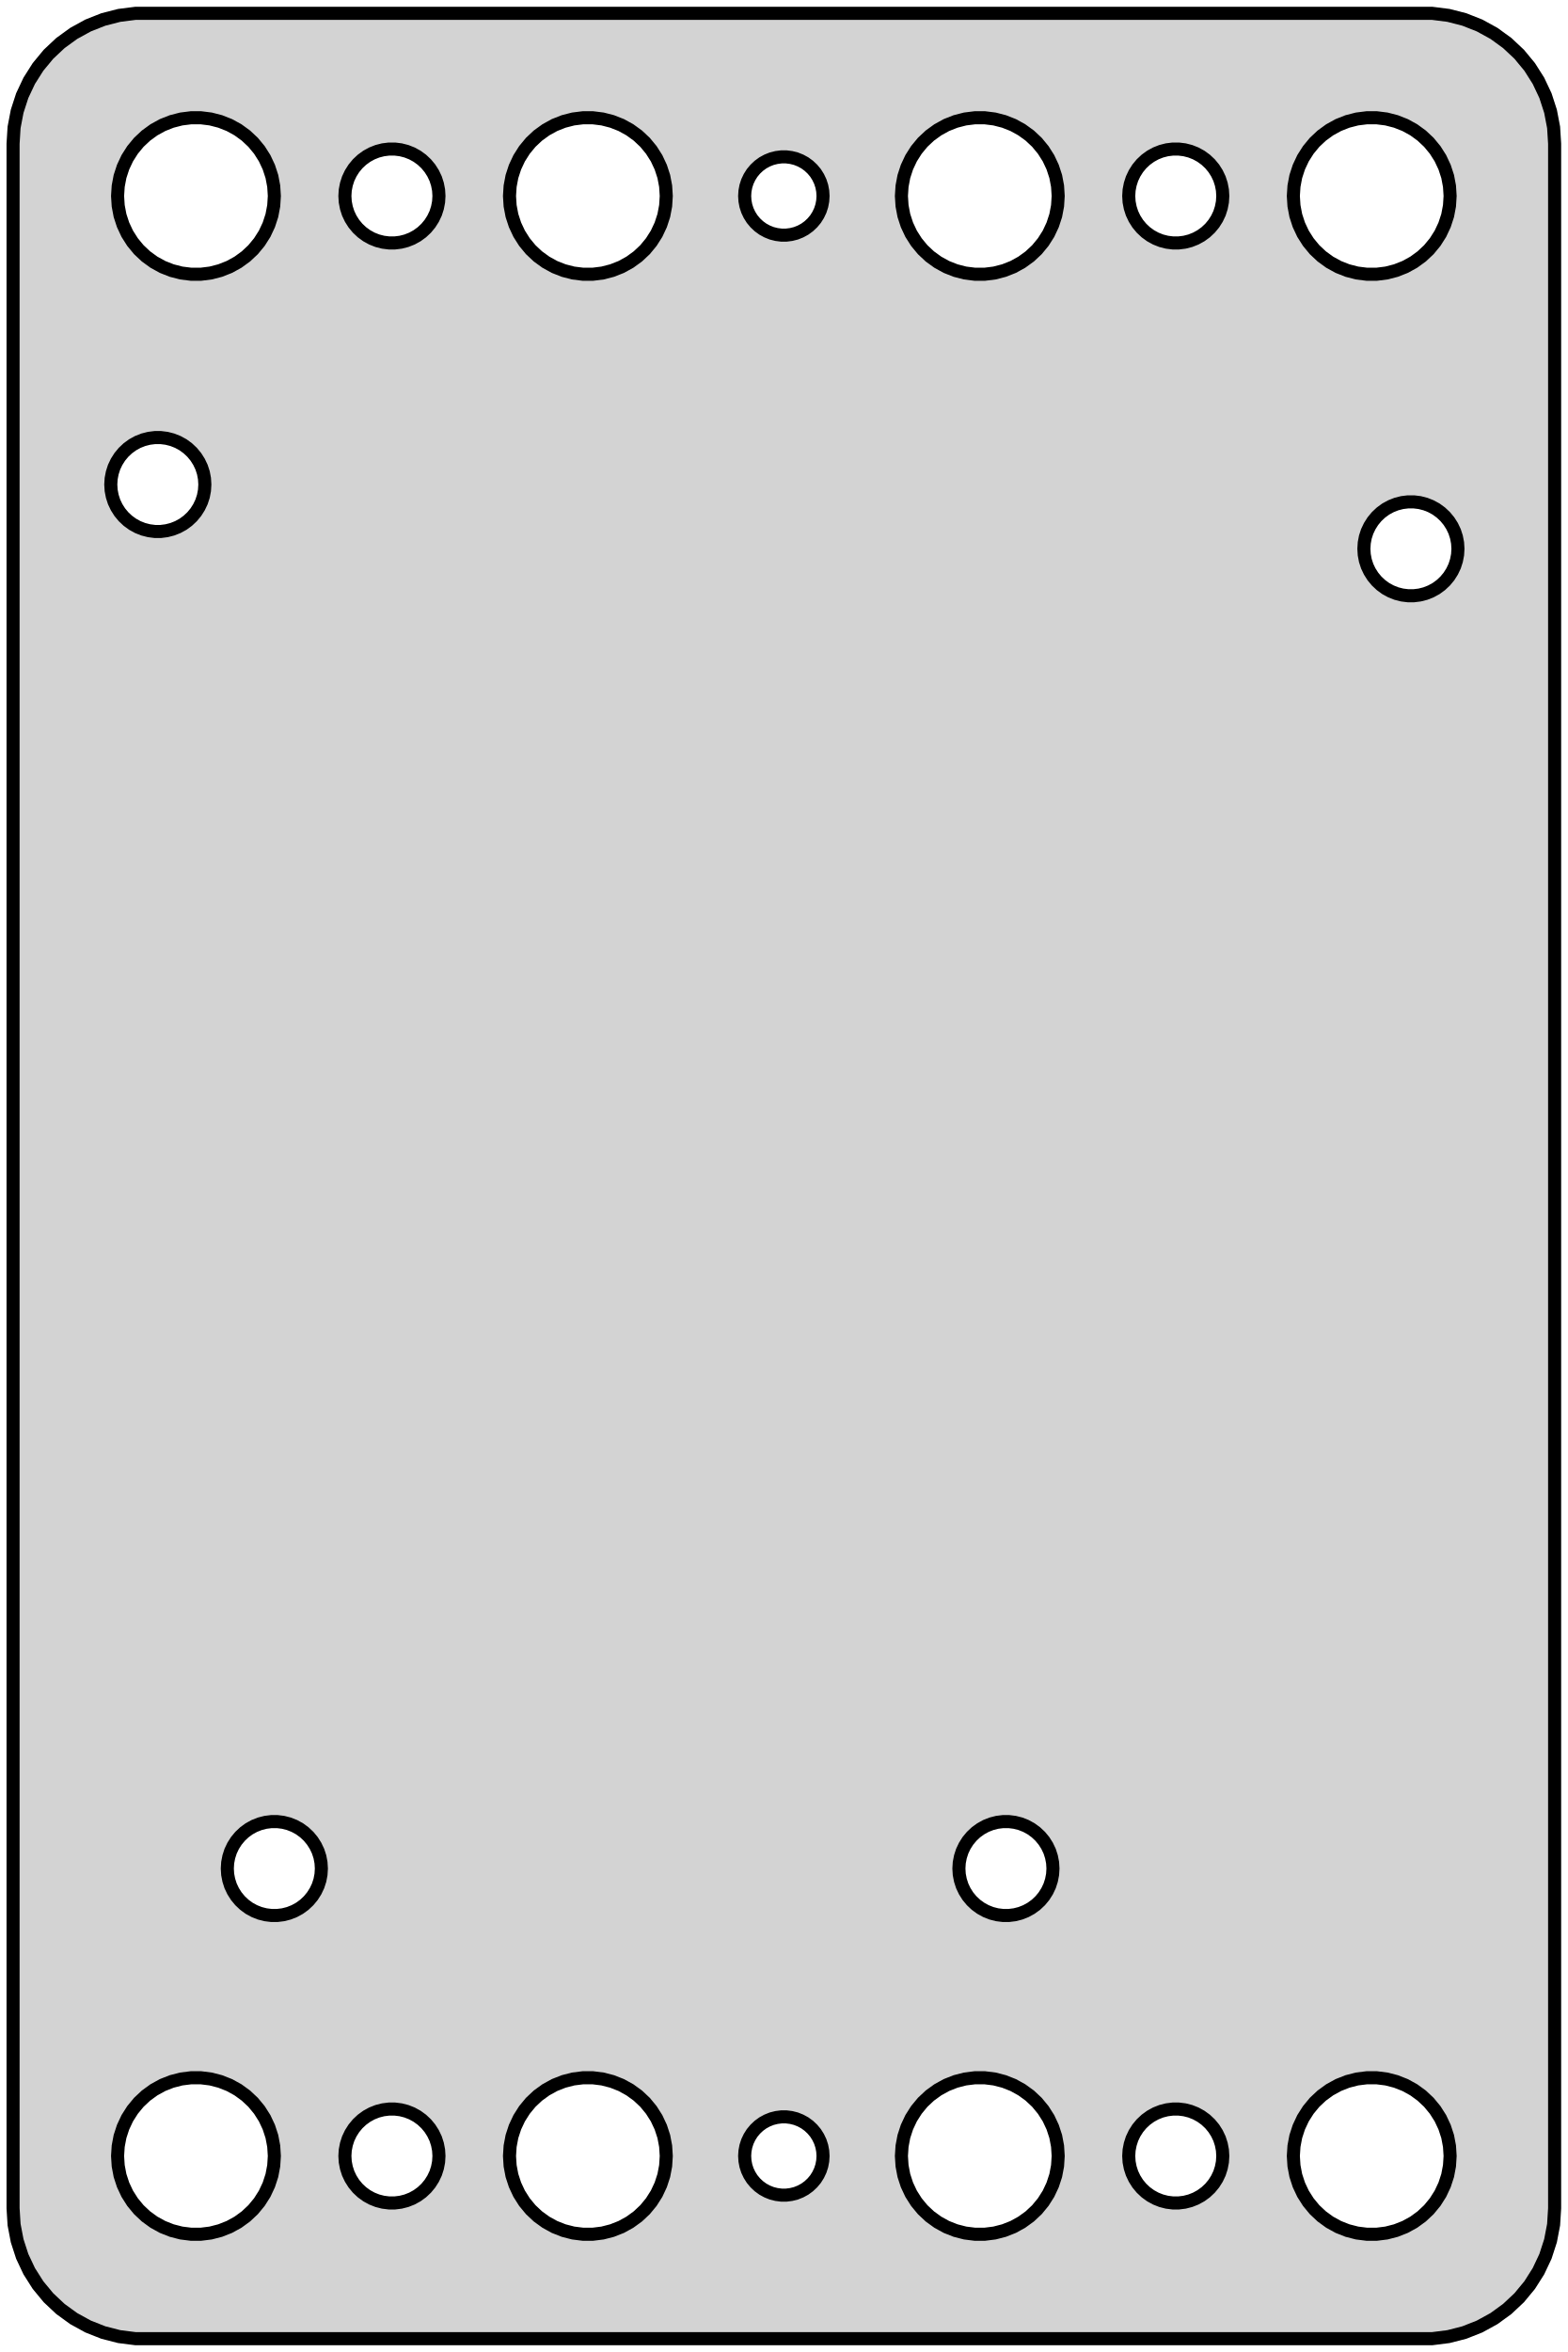
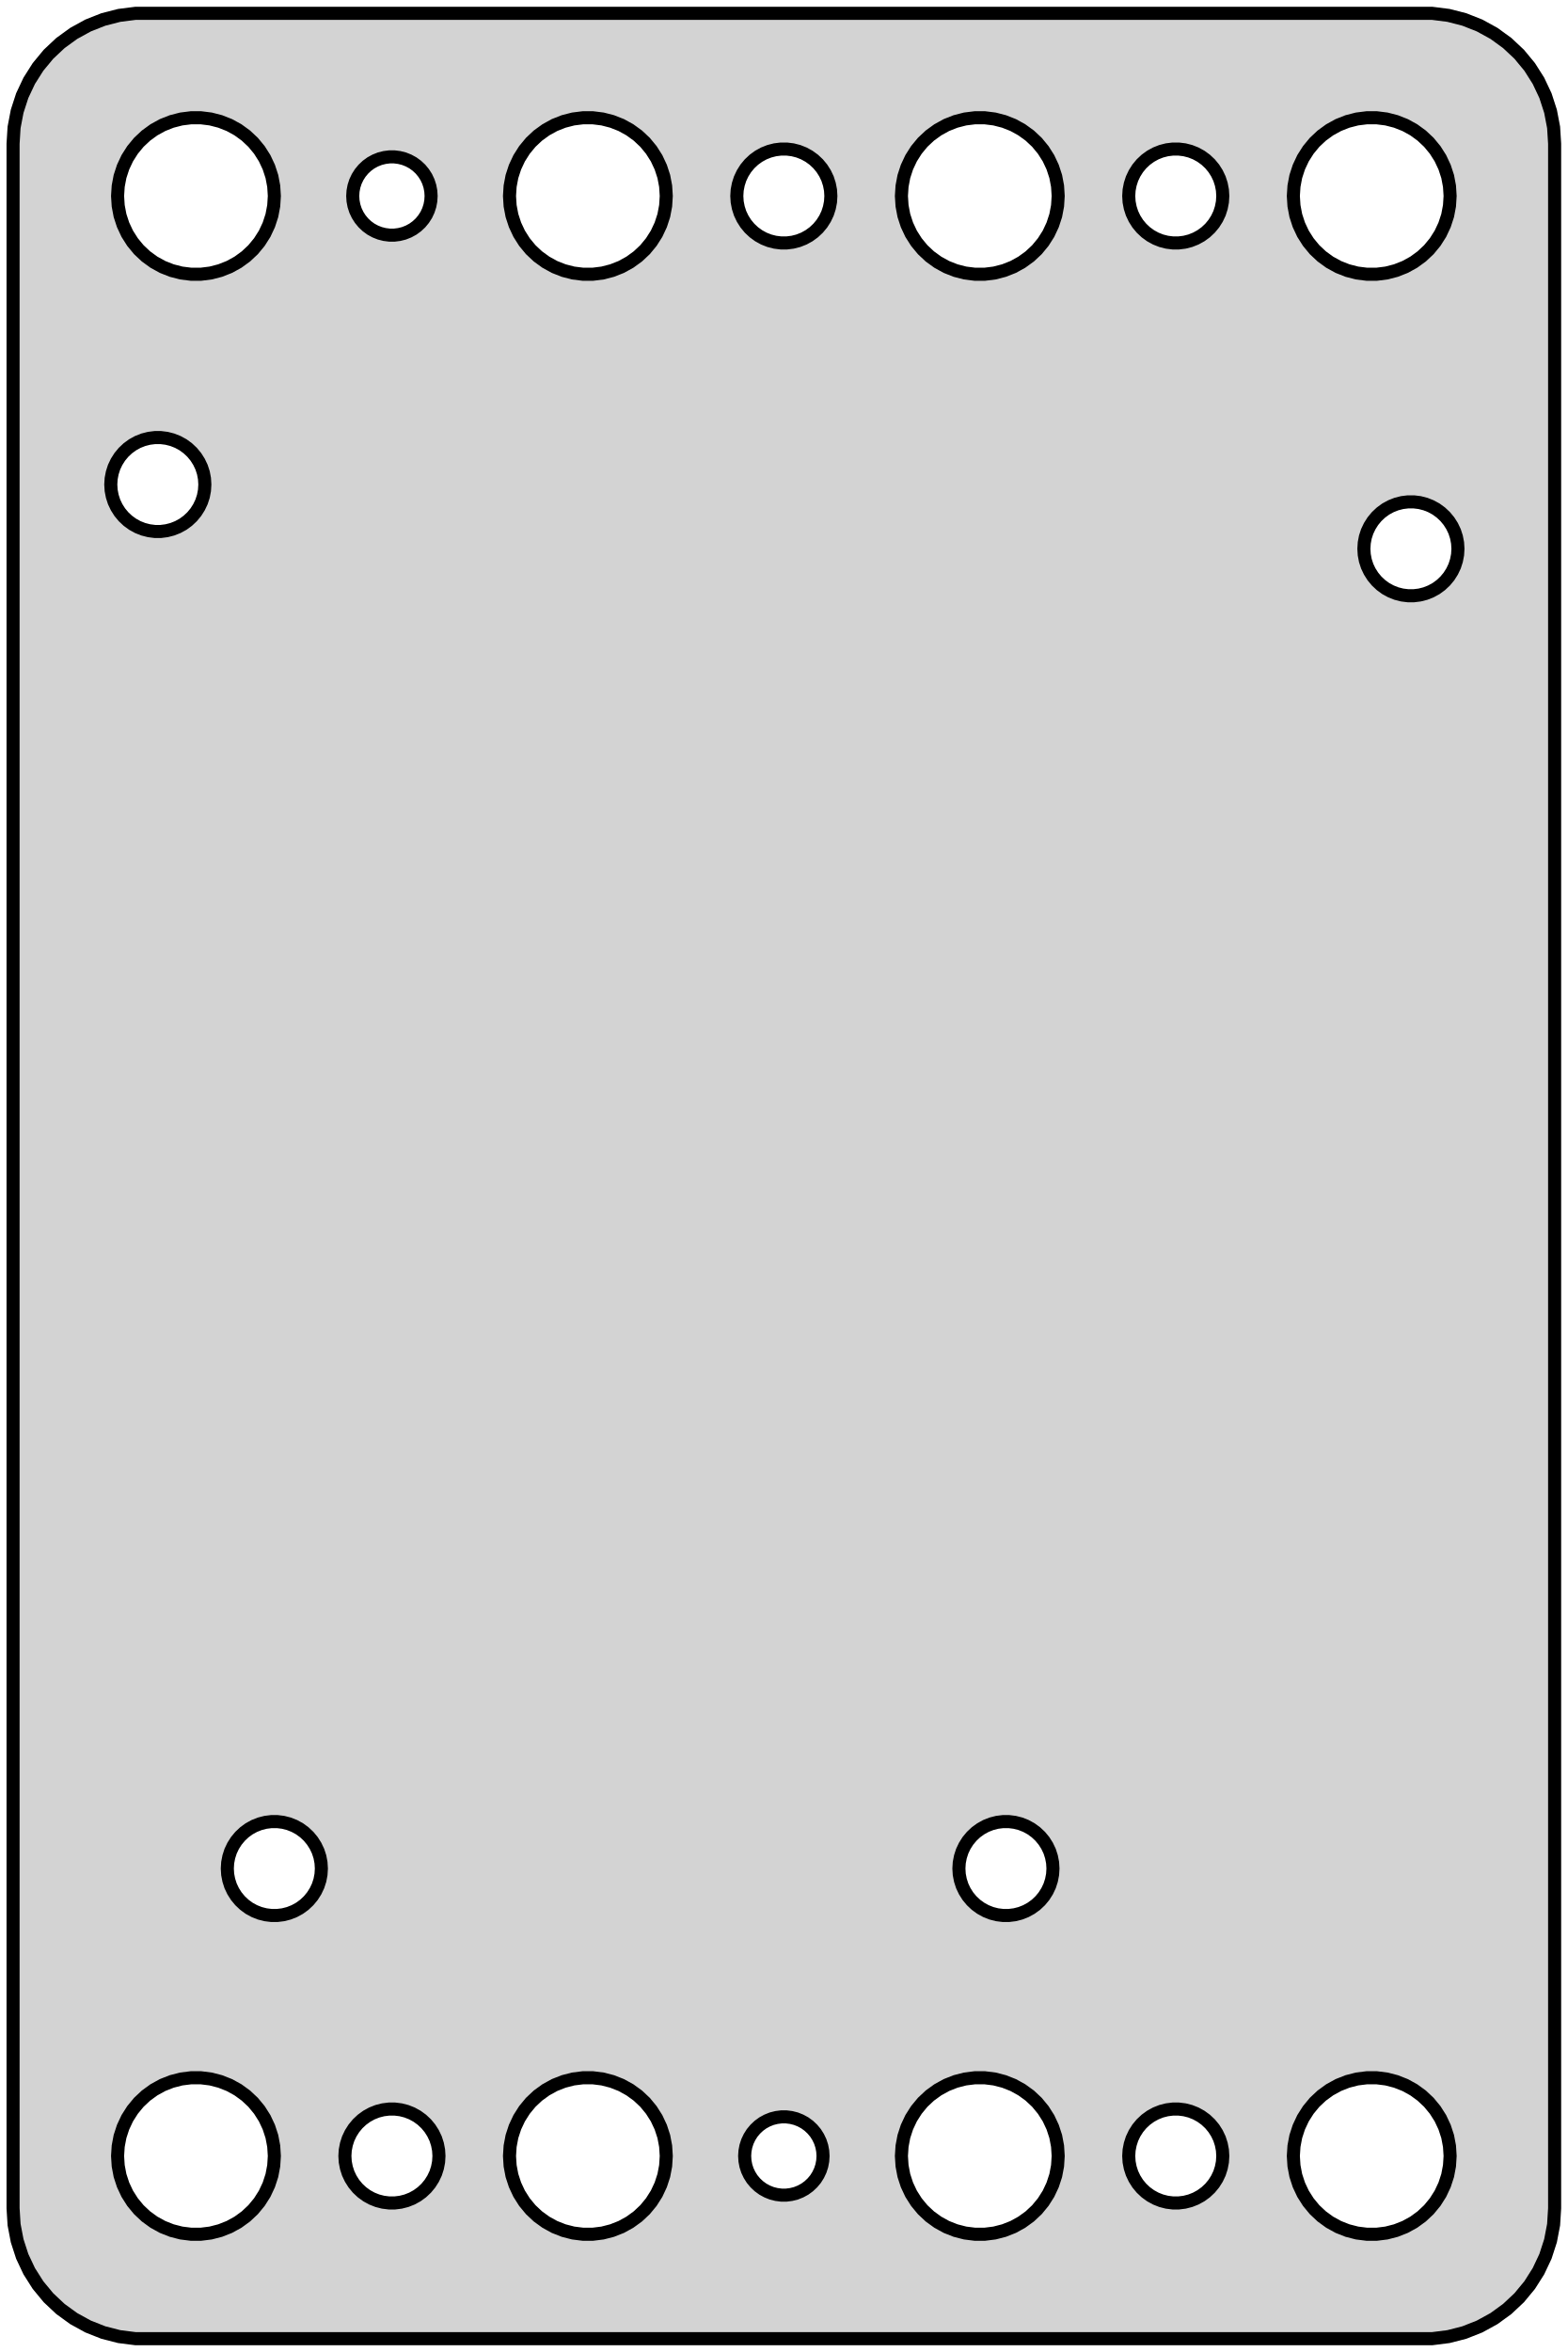
<svg xmlns="http://www.w3.org/2000/svg" width="60mm" height="90mm" viewBox="-30 -45 60 90" version="1.1">
-   <path d=" M 25.437,44.411 L 26.045,44.255 L 26.629,44.024 L 27.179,43.722 L 27.687,43.353 L 28.145,42.923  L 28.545,42.439 L 28.881,41.909 L 29.149,41.341 L 29.343,40.743 L 29.461,40.127 L 29.5,39.5  L 29.5,-39.5 L 29.461,-40.127 L 29.343,-40.743 L 29.149,-41.341 L 28.881,-41.909 L 28.545,-42.439  L 28.145,-42.923 L 27.687,-43.353 L 27.179,-43.722 L 26.629,-44.024 L 26.045,-44.255 L 25.437,-44.411  L 24.814,-44.49 L -24.814,-44.49 L -25.437,-44.411 L -26.045,-44.255 L -26.629,-44.024 L -27.179,-43.722  L -27.687,-43.353 L -28.145,-42.923 L -28.545,-42.439 L -28.881,-41.909 L -29.149,-41.341 L -29.343,-40.743  L -29.461,-40.127 L -29.5,-39.5 L -29.5,39.5 L -29.461,40.127 L -29.343,40.743 L -29.149,41.341  L -28.881,41.909 L -28.545,42.439 L -28.145,42.923 L -27.687,43.353 L -27.179,43.722 L -26.629,44.024  L -26.045,44.255 L -25.437,44.411 L -24.814,44.49 L 24.814,44.49 z M -7.688,-34.506 L -8.062,-34.553 L -8.427,-34.647 L -8.777,-34.785 L -9.107,-34.967 L -9.412,-35.188  L -9.687,-35.446 L -9.927,-35.737 L -10.129,-36.055 L -10.289,-36.396 L -10.406,-36.754 L -10.476,-37.124  L -10.5,-37.5 L -10.476,-37.876 L -10.406,-38.246 L -10.289,-38.604 L -10.129,-38.945 L -9.927,-39.263  L -9.687,-39.554 L -9.412,-39.812 L -9.107,-40.033 L -8.777,-40.215 L -8.427,-40.353 L -8.062,-40.447  L -7.688,-40.494 L -7.312,-40.494 L -6.938,-40.447 L -6.573,-40.353 L -6.223,-40.215 L -5.893,-40.033  L -5.588,-39.812 L -5.313,-39.554 L -5.073,-39.263 L -4.871,-38.945 L -4.711,-38.604 L -4.594,-38.246  L -4.524,-37.876 L -4.5,-37.5 L -4.524,-37.124 L -4.594,-36.754 L -4.711,-36.396 L -4.871,-36.055  L -5.073,-35.737 L -5.313,-35.446 L -5.588,-35.188 L -5.893,-34.967 L -6.223,-34.785 L -6.573,-34.647  L -6.938,-34.553 L -7.312,-34.506 z M -22.688,-34.506 L -23.062,-34.553 L -23.427,-34.647 L -23.777,-34.785 L -24.108,-34.967 L -24.412,-35.188  L -24.687,-35.446 L -24.927,-35.737 L -25.129,-36.055 L -25.289,-36.396 L -25.406,-36.754 L -25.476,-37.124  L -25.5,-37.5 L -25.476,-37.876 L -25.406,-38.246 L -25.289,-38.604 L -25.129,-38.945 L -24.927,-39.263  L -24.687,-39.554 L -24.412,-39.812 L -24.108,-40.033 L -23.777,-40.215 L -23.427,-40.353 L -23.062,-40.447  L -22.688,-40.494 L -22.312,-40.494 L -21.938,-40.447 L -21.573,-40.353 L -21.223,-40.215 L -20.892,-40.033  L -20.588,-39.812 L -20.313,-39.554 L -20.073,-39.263 L -19.871,-38.945 L -19.711,-38.604 L -19.594,-38.246  L -19.524,-37.876 L -19.5,-37.5 L -19.524,-37.124 L -19.594,-36.754 L -19.711,-36.396 L -19.871,-36.055  L -20.073,-35.737 L -20.313,-35.446 L -20.588,-35.188 L -20.892,-34.967 L -21.223,-34.785 L -21.573,-34.647  L -21.938,-34.553 L -22.312,-34.506 z M 7.312,-34.506 L 6.938,-34.553 L 6.573,-34.647 L 6.223,-34.785 L 5.893,-34.967 L 5.588,-35.188  L 5.313,-35.446 L 5.073,-35.737 L 4.871,-36.055 L 4.711,-36.396 L 4.594,-36.754 L 4.524,-37.124  L 4.5,-37.5 L 4.524,-37.876 L 4.594,-38.246 L 4.711,-38.604 L 4.871,-38.945 L 5.073,-39.263  L 5.313,-39.554 L 5.588,-39.812 L 5.893,-40.033 L 6.223,-40.215 L 6.573,-40.353 L 6.938,-40.447  L 7.312,-40.494 L 7.688,-40.494 L 8.062,-40.447 L 8.427,-40.353 L 8.777,-40.215 L 9.107,-40.033  L 9.412,-39.812 L 9.687,-39.554 L 9.927,-39.263 L 10.129,-38.945 L 10.289,-38.604 L 10.406,-38.246  L 10.476,-37.876 L 10.5,-37.5 L 10.476,-37.124 L 10.406,-36.754 L 10.289,-36.396 L 10.129,-36.055  L 9.927,-35.737 L 9.687,-35.446 L 9.412,-35.188 L 9.107,-34.967 L 8.777,-34.785 L 8.427,-34.647  L 8.062,-34.553 L 7.688,-34.506 z M 19.594,-38.246 L 19.711,-38.604 L 19.871,-38.945 L 20.073,-39.263 L 20.313,-39.554 L 20.588,-39.812  L 20.892,-40.033 L 21.223,-40.215 L 21.573,-40.353 L 21.938,-40.447 L 22.312,-40.494 L 22.688,-40.494  L 23.062,-40.447 L 23.427,-40.353 L 23.777,-40.215 L 24.108,-40.033 L 24.412,-39.812 L 24.687,-39.554  L 24.927,-39.263 L 25.129,-38.945 L 25.289,-38.604 L 25.406,-38.246 L 25.476,-37.876 L 25.5,-37.5  L 25.476,-37.124 L 25.406,-36.754 L 25.289,-36.396 L 25.129,-36.055 L 24.927,-35.737 L 24.687,-35.446  L 24.412,-35.188 L 24.108,-34.967 L 23.777,-34.785 L 23.427,-34.647 L 23.062,-34.553 L 22.688,-34.506  L 22.312,-34.506 L 21.938,-34.553 L 21.573,-34.647 L 21.223,-34.785 L 20.892,-34.967 L 20.588,-35.188  L 20.313,-35.446 L 20.073,-35.737 L 19.871,-36.055 L 19.711,-36.396 L 19.594,-36.754 L 19.524,-37.124  L 19.5,-37.5 L 19.524,-37.876 z M -15.113,-35.704 L -15.337,-35.732 L -15.556,-35.788 L -15.766,-35.871 L -15.964,-35.98 L -16.147,-36.113  L -16.312,-36.268 L -16.456,-36.442 L -16.577,-36.633 L -16.674,-36.837 L -16.743,-37.052 L -16.786,-37.274  L -16.8,-37.5 L -16.786,-37.726 L -16.743,-37.948 L -16.674,-38.163 L -16.577,-38.367 L -16.456,-38.558  L -16.312,-38.732 L -16.147,-38.887 L -15.964,-39.02 L -15.766,-39.129 L -15.556,-39.212 L -15.337,-39.268  L -15.113,-39.296 L -14.887,-39.296 L -14.663,-39.268 L -14.444,-39.212 L -14.234,-39.129 L -14.036,-39.02  L -13.853,-38.887 L -13.688,-38.732 L -13.544,-38.558 L -13.423,-38.367 L -13.326,-38.163 L -13.257,-37.948  L -13.214,-37.726 L -13.2,-37.5 L -13.214,-37.274 L -13.257,-37.052 L -13.326,-36.837 L -13.423,-36.633  L -13.544,-36.442 L -13.688,-36.268 L -13.853,-36.113 L -14.036,-35.98 L -14.234,-35.871 L -14.444,-35.788  L -14.663,-35.732 L -14.887,-35.704 z M -0.094,-36.003 L -0.281,-36.027 L -0.464,-36.073 L -0.639,-36.143 L -0.804,-36.233 L -0.956,-36.344  L -1.093,-36.473 L -1.214,-36.618 L -1.314,-36.777 L -1.395,-36.948 L -1.453,-37.127 L -1.488,-37.312  L -1.5,-37.5 L -1.488,-37.688 L -1.453,-37.873 L -1.395,-38.052 L -1.314,-38.223 L -1.214,-38.382  L -1.093,-38.527 L -0.956,-38.656 L -0.804,-38.767 L -0.639,-38.857 L -0.464,-38.927 L -0.281,-38.973  L -0.094,-38.997 L 0.094,-38.997 L 0.281,-38.973 L 0.464,-38.927 L 0.639,-38.857 L 0.804,-38.767  L 0.956,-38.656 L 1.093,-38.527 L 1.214,-38.382 L 1.314,-38.223 L 1.395,-38.052 L 1.453,-37.873  L 1.488,-37.688 L 1.5,-37.5 L 1.488,-37.312 L 1.453,-37.127 L 1.395,-36.948 L 1.314,-36.777  L 1.214,-36.618 L 1.093,-36.473 L 0.956,-36.344 L 0.804,-36.233 L 0.639,-36.143 L 0.464,-36.073  L 0.281,-36.027 L 0.094,-36.003 z M -24.073,-24.663 L -24.297,-24.692 L -24.516,-24.748 L -24.726,-24.831 L -24.924,-24.94 L -25.107,-25.073  L -25.272,-25.228 L -25.416,-25.402 L -25.537,-25.593 L -25.634,-25.797 L -25.703,-26.012 L -25.746,-26.234  L -25.76,-26.46 L -25.746,-26.686 L -25.703,-26.908 L -25.634,-27.123 L -25.537,-27.327 L -25.416,-27.518  L -25.272,-27.692 L -25.107,-27.847 L -24.924,-27.98 L -24.726,-28.089 L -24.516,-28.172 L -24.297,-28.228  L -24.073,-28.256 L -23.847,-28.256 L -23.623,-28.228 L -23.404,-28.172 L -23.194,-28.089 L -22.995,-27.98  L -22.813,-27.847 L -22.648,-27.692 L -22.504,-27.518 L -22.383,-27.327 L -22.286,-27.123 L -22.216,-26.908  L -22.174,-26.686 L -22.16,-26.46 L -22.174,-26.234 L -22.216,-26.012 L -22.286,-25.797 L -22.383,-25.593  L -22.504,-25.402 L -22.648,-25.228 L -22.813,-25.073 L -22.995,-24.94 L -23.194,-24.831 L -23.404,-24.748  L -23.623,-24.692 L -23.847,-24.663 z M 23.887,-22.204 L 23.663,-22.232 L 23.444,-22.288 L 23.234,-22.371 L 23.035,-22.48 L 22.853,-22.613  L 22.688,-22.768 L 22.544,-22.942 L 22.423,-23.133 L 22.326,-23.337 L 22.256,-23.552 L 22.214,-23.774  L 22.2,-24 L 22.214,-24.226 L 22.256,-24.448 L 22.326,-24.663 L 22.423,-24.867 L 22.544,-25.058  L 22.688,-25.232 L 22.853,-25.387 L 23.035,-25.52 L 23.234,-25.629 L 23.444,-25.712 L 23.663,-25.768  L 23.887,-25.796 L 24.113,-25.796 L 24.337,-25.768 L 24.556,-25.712 L 24.766,-25.629 L 24.965,-25.52  L 25.147,-25.387 L 25.312,-25.232 L 25.456,-25.058 L 25.577,-24.867 L 25.674,-24.663 L 25.743,-24.448  L 25.786,-24.226 L 25.8,-24 L 25.786,-23.774 L 25.743,-23.552 L 25.674,-23.337 L 25.577,-23.133  L 25.456,-22.942 L 25.312,-22.768 L 25.147,-22.613 L 24.965,-22.48 L 24.766,-22.371 L 24.556,-22.288  L 24.337,-22.232 L 24.113,-22.204 z M 8.387,28.296 L 8.163,28.268 L 7.944,28.212 L 7.734,28.129 L 7.536,28.02 L 7.353,27.887  L 7.188,27.732 L 7.044,27.558 L 6.923,27.367 L 6.826,27.163 L 6.757,26.948 L 6.714,26.726  L 6.7,26.5 L 6.714,26.274 L 6.757,26.052 L 6.826,25.837 L 6.923,25.633 L 7.044,25.442  L 7.188,25.268 L 7.353,25.113 L 7.536,24.98 L 7.734,24.871 L 7.944,24.788 L 8.163,24.732  L 8.387,24.704 L 8.613,24.704 L 8.837,24.732 L 9.056,24.788 L 9.266,24.871 L 9.464,24.98  L 9.647,25.113 L 9.812,25.268 L 9.956,25.442 L 10.077,25.633 L 10.174,25.837 L 10.243,26.052  L 10.286,26.274 L 10.3,26.5 L 10.286,26.726 L 10.243,26.948 L 10.174,27.163 L 10.077,27.367  L 9.956,27.558 L 9.812,27.732 L 9.647,27.887 L 9.464,28.02 L 9.266,28.129 L 9.056,28.212  L 8.837,28.268 L 8.613,28.296 z M -19.613,28.296 L -19.837,28.268 L -20.056,28.212 L -20.266,28.129 L -20.465,28.02 L -20.647,27.887  L -20.812,27.732 L -20.956,27.558 L -21.077,27.367 L -21.174,27.163 L -21.243,26.948 L -21.286,26.726  L -21.3,26.5 L -21.286,26.274 L -21.243,26.052 L -21.174,25.837 L -21.077,25.633 L -20.956,25.442  L -20.812,25.268 L -20.647,25.113 L -20.465,24.98 L -20.266,24.871 L -20.056,24.788 L -19.837,24.732  L -19.613,24.704 L -19.387,24.704 L -19.163,24.732 L -18.944,24.788 L -18.734,24.871 L -18.535,24.98  L -18.353,25.113 L -18.188,25.268 L -18.044,25.442 L -17.923,25.633 L -17.826,25.837 L -17.756,26.052  L -17.714,26.274 L -17.7,26.5 L -17.714,26.726 L -17.756,26.948 L -17.826,27.163 L -17.923,27.367  L -18.044,27.558 L -18.188,27.732 L -18.353,27.887 L -18.535,28.02 L -18.734,28.129 L -18.944,28.212  L -19.163,28.268 L -19.387,28.296 z M 22.312,40.494 L 21.938,40.447 L 21.573,40.353 L 21.223,40.215 L 20.892,40.033 L 20.588,39.812  L 20.313,39.554 L 20.073,39.263 L 19.871,38.945 L 19.711,38.604 L 19.594,38.246 L 19.524,37.876  L 19.5,37.5 L 19.524,37.124 L 19.594,36.754 L 19.711,36.396 L 19.871,36.055 L 20.073,35.737  L 20.313,35.446 L 20.588,35.188 L 20.892,34.967 L 21.223,34.785 L 21.573,34.647 L 21.938,34.553  L 22.312,34.506 L 22.688,34.506 L 23.062,34.553 L 23.427,34.647 L 23.777,34.785 L 24.108,34.967  L 24.412,35.188 L 24.687,35.446 L 24.927,35.737 L 25.129,36.055 L 25.289,36.396 L 25.406,36.754  L 25.476,37.124 L 25.5,37.5 L 25.476,37.876 L 25.406,38.246 L 25.289,38.604 L 25.129,38.945  L 24.927,39.263 L 24.687,39.554 L 24.412,39.812 L 24.108,40.033 L 23.777,40.215 L 23.427,40.353  L 23.062,40.447 L 22.688,40.494 z M 7.312,40.494 L 6.938,40.447 L 6.573,40.353 L 6.223,40.215 L 5.893,40.033 L 5.588,39.812  L 5.313,39.554 L 5.073,39.263 L 4.871,38.945 L 4.711,38.604 L 4.594,38.246 L 4.524,37.876  L 4.5,37.5 L 4.524,37.124 L 4.594,36.754 L 4.711,36.396 L 4.871,36.055 L 5.073,35.737  L 5.313,35.446 L 5.588,35.188 L 5.893,34.967 L 6.223,34.785 L 6.573,34.647 L 6.938,34.553  L 7.312,34.506 L 7.688,34.506 L 8.062,34.553 L 8.427,34.647 L 8.777,34.785 L 9.107,34.967  L 9.412,35.188 L 9.687,35.446 L 9.927,35.737 L 10.129,36.055 L 10.289,36.396 L 10.406,36.754  L 10.476,37.124 L 10.5,37.5 L 10.476,37.876 L 10.406,38.246 L 10.289,38.604 L 10.129,38.945  L 9.927,39.263 L 9.687,39.554 L 9.412,39.812 L 9.107,40.033 L 8.777,40.215 L 8.427,40.353  L 8.062,40.447 L 7.688,40.494 z M -22.688,40.494 L -23.062,40.447 L -23.427,40.353 L -23.777,40.215 L -24.108,40.033 L -24.412,39.812  L -24.687,39.554 L -24.927,39.263 L -25.129,38.945 L -25.289,38.604 L -25.406,38.246 L -25.476,37.876  L -25.5,37.5 L -25.476,37.124 L -25.406,36.754 L -25.289,36.396 L -25.129,36.055 L -24.927,35.737  L -24.687,35.446 L -24.412,35.188 L -24.108,34.967 L -23.777,34.785 L -23.427,34.647 L -23.062,34.553  L -22.688,34.506 L -22.312,34.506 L -21.938,34.553 L -21.573,34.647 L -21.223,34.785 L -20.892,34.967  L -20.588,35.188 L -20.313,35.446 L -20.073,35.737 L -19.871,36.055 L -19.711,36.396 L -19.594,36.754  L -19.524,37.124 L -19.5,37.5 L -19.524,37.876 L -19.594,38.246 L -19.711,38.604 L -19.871,38.945  L -20.073,39.263 L -20.313,39.554 L -20.588,39.812 L -20.892,40.033 L -21.223,40.215 L -21.573,40.353  L -21.938,40.447 L -22.312,40.494 z M -7.688,40.494 L -8.062,40.447 L -8.427,40.353 L -8.777,40.215 L -9.107,40.033 L -9.412,39.812  L -9.687,39.554 L -9.927,39.263 L -10.129,38.945 L -10.289,38.604 L -10.406,38.246 L -10.476,37.876  L -10.5,37.5 L -10.476,37.124 L -10.406,36.754 L -10.289,36.396 L -10.129,36.055 L -9.927,35.737  L -9.687,35.446 L -9.412,35.188 L -9.107,34.967 L -8.777,34.785 L -8.427,34.647 L -8.062,34.553  L -7.688,34.506 L -7.312,34.506 L -6.938,34.553 L -6.573,34.647 L -6.223,34.785 L -5.893,34.967  L -5.588,35.188 L -5.313,35.446 L -5.073,35.737 L -4.871,36.055 L -4.711,36.396 L -4.594,36.754  L -4.524,37.124 L -4.5,37.5 L -4.524,37.876 L -4.594,38.246 L -4.711,38.604 L -4.871,38.945  L -5.073,39.263 L -5.313,39.554 L -5.588,39.812 L -5.893,40.033 L -6.223,40.215 L -6.573,40.353  L -6.938,40.447 L -7.312,40.494 z M -15.113,39.296 L -15.337,39.268 L -15.556,39.212 L -15.766,39.129 L -15.964,39.02 L -16.147,38.887  L -16.312,38.732 L -16.456,38.558 L -16.577,38.367 L -16.674,38.163 L -16.743,37.948 L -16.786,37.726  L -16.8,37.5 L -16.786,37.274 L -16.743,37.052 L -16.674,36.837 L -16.577,36.633 L -16.456,36.442  L -16.312,36.268 L -16.147,36.113 L -15.964,35.98 L -15.766,35.871 L -15.556,35.788 L -15.337,35.732  L -15.113,35.704 L -14.887,35.704 L -14.663,35.732 L -14.444,35.788 L -14.234,35.871 L -14.036,35.98  L -13.853,36.113 L -13.688,36.268 L -13.544,36.442 L -13.423,36.633 L -13.326,36.837 L -13.257,37.052  L -13.214,37.274 L -13.2,37.5 L -13.214,37.726 L -13.257,37.948 L -13.326,38.163 L -13.423,38.367  L -13.544,38.558 L -13.688,38.732 L -13.853,38.887 L -14.036,39.02 L -14.234,39.129 L -14.444,39.212  L -14.663,39.268 L -14.887,39.296 z M 14.887,39.296 L 14.663,39.268 L 14.444,39.212 L 14.234,39.129 L 14.036,39.02 L 13.853,38.887  L 13.688,38.732 L 13.544,38.558 L 13.423,38.367 L 13.326,38.163 L 13.257,37.948 L 13.214,37.726  L 13.2,37.5 L 13.214,37.274 L 13.257,37.052 L 13.326,36.837 L 13.423,36.633 L 13.544,36.442  L 13.688,36.268 L 13.853,36.113 L 14.036,35.98 L 14.234,35.871 L 14.444,35.788 L 14.663,35.732  L 14.887,35.704 L 15.113,35.704 L 15.337,35.732 L 15.556,35.788 L 15.766,35.871 L 15.964,35.98  L 16.147,36.113 L 16.312,36.268 L 16.456,36.442 L 16.577,36.633 L 16.674,36.837 L 16.743,37.052  L 16.786,37.274 L 16.8,37.5 L 16.786,37.726 L 16.743,37.948 L 16.674,38.163 L 16.577,38.367  L 16.456,38.558 L 16.312,38.732 L 16.147,38.887 L 15.964,39.02 L 15.766,39.129 L 15.556,39.212  L 15.337,39.268 L 15.113,39.296 z M -0.094,38.997 L -0.281,38.973 L -0.464,38.927 L -0.639,38.857 L -0.804,38.767 L -0.956,38.656  L -1.093,38.527 L -1.214,38.382 L -1.314,38.223 L -1.395,38.052 L -1.453,37.873 L -1.488,37.688  L -1.5,37.5 L -1.488,37.312 L -1.453,37.127 L -1.395,36.948 L -1.314,36.777 L -1.214,36.618  L -1.093,36.473 L -0.956,36.344 L -0.804,36.233 L -0.639,36.143 L -0.464,36.073 L -0.281,36.027  L -0.094,36.003 L 0.094,36.003 L 0.281,36.027 L 0.464,36.073 L 0.639,36.143 L 0.804,36.233  L 0.956,36.344 L 1.093,36.473 L 1.214,36.618 L 1.314,36.777 L 1.395,36.948 L 1.453,37.127  L 1.488,37.312 L 1.5,37.5 L 1.488,37.688 L 1.453,37.873 L 1.395,38.052 L 1.314,38.223  L 1.214,38.382 L 1.093,38.527 L 0.956,38.656 L 0.804,38.767 L 0.639,38.857 L 0.464,38.927  L 0.281,38.973 L 0.094,38.997 z M 16.743,-37.052 L 16.674,-36.837 L 16.577,-36.633 L 16.456,-36.442 L 16.312,-36.268 L 16.147,-36.113  L 15.964,-35.98 L 15.766,-35.871 L 15.556,-35.788 L 15.337,-35.732 L 15.113,-35.704 L 14.887,-35.704  L 14.663,-35.732 L 14.444,-35.788 L 14.234,-35.871 L 14.036,-35.98 L 13.853,-36.113 L 13.688,-36.268  L 13.544,-36.442 L 13.423,-36.633 L 13.326,-36.837 L 13.257,-37.052 L 13.214,-37.274 L 13.2,-37.5  L 13.214,-37.726 L 13.257,-37.948 L 13.326,-38.163 L 13.423,-38.367 L 13.544,-38.558 L 13.688,-38.732  L 13.853,-38.887 L 14.036,-39.02 L 14.234,-39.129 L 14.444,-39.212 L 14.663,-39.268 L 14.887,-39.296  L 15.113,-39.296 L 15.337,-39.268 L 15.556,-39.212 L 15.766,-39.129 L 15.964,-39.02 L 16.147,-38.887  L 16.312,-38.732 L 16.456,-38.558 L 16.577,-38.367 L 16.674,-38.163 L 16.743,-37.948 L 16.786,-37.726  L 16.8,-37.5 L 16.786,-37.274 z " stroke="black" fill="lightgray" stroke-width="0.5" />
+   <path d=" M 25.437,44.411 L 26.045,44.255 L 26.629,44.024 L 27.179,43.722 L 27.687,43.353 L 28.145,42.923  L 28.545,42.439 L 28.881,41.909 L 29.149,41.341 L 29.343,40.743 L 29.461,40.127 L 29.5,39.5  L 29.5,-39.5 L 29.461,-40.127 L 29.343,-40.743 L 29.149,-41.341 L 28.881,-41.909 L 28.545,-42.439  L 28.145,-42.923 L 27.687,-43.353 L 27.179,-43.722 L 26.629,-44.024 L 26.045,-44.255 L 25.437,-44.411  L 24.814,-44.49 L -24.814,-44.49 L -25.437,-44.411 L -26.045,-44.255 L -26.629,-44.024 L -27.179,-43.722  L -27.687,-43.353 L -28.145,-42.923 L -28.545,-42.439 L -28.881,-41.909 L -29.149,-41.341 L -29.343,-40.743  L -29.461,-40.127 L -29.5,-39.5 L -29.5,39.5 L -29.461,40.127 L -29.343,40.743 L -29.149,41.341  L -28.881,41.909 L -28.545,42.439 L -28.145,42.923 L -27.687,43.353 L -27.179,43.722 L -26.629,44.024  L -26.045,44.255 L -25.437,44.411 L -24.814,44.49 L 24.814,44.49 z M 22.312,-34.506 L 21.938,-34.553 L 21.573,-34.647 L 21.223,-34.785 L 20.892,-34.967 L 20.588,-35.188  L 20.313,-35.446 L 20.073,-35.737 L 19.871,-36.055 L 19.711,-36.396 L 19.594,-36.754 L 19.524,-37.124  L 19.5,-37.5 L 19.524,-37.876 L 19.594,-38.246 L 19.711,-38.604 L 19.871,-38.945 L 20.073,-39.263  L 20.313,-39.554 L 20.588,-39.812 L 20.892,-40.033 L 21.223,-40.215 L 21.573,-40.353 L 21.938,-40.447  L 22.312,-40.494 L 22.688,-40.494 L 23.062,-40.447 L 23.427,-40.353 L 23.777,-40.215 L 24.108,-40.033  L 24.412,-39.812 L 24.687,-39.554 L 24.927,-39.263 L 25.129,-38.945 L 25.289,-38.604 L 25.406,-38.246  L 25.476,-37.876 L 25.5,-37.5 L 25.476,-37.124 L 25.406,-36.754 L 25.289,-36.396 L 25.129,-36.055  L 24.927,-35.737 L 24.687,-35.446 L 24.412,-35.188 L 24.108,-34.967 L 23.777,-34.785 L 23.427,-34.647  L 23.062,-34.553 L 22.688,-34.506 z M -7.688,-34.506 L -8.062,-34.553 L -8.427,-34.647 L -8.777,-34.785 L -9.107,-34.967 L -9.412,-35.188  L -9.687,-35.446 L -9.927,-35.737 L -10.129,-36.055 L -10.289,-36.396 L -10.406,-36.754 L -10.476,-37.124  L -10.5,-37.5 L -10.476,-37.876 L -10.406,-38.246 L -10.289,-38.604 L -10.129,-38.945 L -9.927,-39.263  L -9.687,-39.554 L -9.412,-39.812 L -9.107,-40.033 L -8.777,-40.215 L -8.427,-40.353 L -8.062,-40.447  L -7.688,-40.494 L -7.312,-40.494 L -6.938,-40.447 L -6.573,-40.353 L -6.223,-40.215 L -5.893,-40.033  L -5.588,-39.812 L -5.313,-39.554 L -5.073,-39.263 L -4.871,-38.945 L -4.711,-38.604 L -4.594,-38.246  L -4.524,-37.876 L -4.5,-37.5 L -4.524,-37.124 L -4.594,-36.754 L -4.711,-36.396 L -4.871,-36.055  L -5.073,-35.737 L -5.313,-35.446 L -5.588,-35.188 L -5.893,-34.967 L -6.223,-34.785 L -6.573,-34.647  L -6.938,-34.553 L -7.312,-34.506 z M -22.688,-34.506 L -23.062,-34.553 L -23.427,-34.647 L -23.777,-34.785 L -24.108,-34.967 L -24.412,-35.188  L -24.687,-35.446 L -24.927,-35.737 L -25.129,-36.055 L -25.289,-36.396 L -25.406,-36.754 L -25.476,-37.124  L -25.5,-37.5 L -25.476,-37.876 L -25.406,-38.246 L -25.289,-38.604 L -25.129,-38.945 L -24.927,-39.263  L -24.687,-39.554 L -24.412,-39.812 L -24.108,-40.033 L -23.777,-40.215 L -23.427,-40.353 L -23.062,-40.447  L -22.688,-40.494 L -22.312,-40.494 L -21.938,-40.447 L -21.573,-40.353 L -21.223,-40.215 L -20.892,-40.033  L -20.588,-39.812 L -20.313,-39.554 L -20.073,-39.263 L -19.871,-38.945 L -19.711,-38.604 L -19.594,-38.246  L -19.524,-37.876 L -19.5,-37.5 L -19.524,-37.124 L -19.594,-36.754 L -19.711,-36.396 L -19.871,-36.055  L -20.073,-35.737 L -20.313,-35.446 L -20.588,-35.188 L -20.892,-34.967 L -21.223,-34.785 L -21.573,-34.647  L -21.938,-34.553 L -22.312,-34.506 z M 7.312,-34.506 L 6.938,-34.553 L 6.573,-34.647 L 6.223,-34.785 L 5.893,-34.967 L 5.588,-35.188  L 5.313,-35.446 L 5.073,-35.737 L 4.871,-36.055 L 4.711,-36.396 L 4.594,-36.754 L 4.524,-37.124  L 4.5,-37.5 L 4.524,-37.876 L 4.594,-38.246 L 4.711,-38.604 L 4.871,-38.945 L 5.073,-39.263  L 5.313,-39.554 L 5.588,-39.812 L 5.893,-40.033 L 6.223,-40.215 L 6.573,-40.353 L 6.938,-40.447  L 7.312,-40.494 L 7.688,-40.494 L 8.062,-40.447 L 8.427,-40.353 L 8.777,-40.215 L 9.107,-40.033  L 9.412,-39.812 L 9.687,-39.554 L 9.927,-39.263 L 10.129,-38.945 L 10.289,-38.604 L 10.406,-38.246  L 10.476,-37.876 L 10.5,-37.5 L 10.476,-37.124 L 10.406,-36.754 L 10.289,-36.396 L 10.129,-36.055  L 9.927,-35.737 L 9.687,-35.446 L 9.412,-35.188 L 9.107,-34.967 L 8.777,-34.785 L 8.427,-34.647  L 8.062,-34.553 L 7.688,-34.506 z M 14.887,-35.704 L 14.663,-35.732 L 14.444,-35.788 L 14.234,-35.871 L 14.036,-35.98 L 13.853,-36.113  L 13.688,-36.268 L 13.544,-36.442 L 13.423,-36.633 L 13.326,-36.837 L 13.257,-37.052 L 13.214,-37.274  L 13.2,-37.5 L 13.214,-37.726 L 13.257,-37.948 L 13.326,-38.163 L 13.423,-38.367 L 13.544,-38.558  L 13.688,-38.732 L 13.853,-38.887 L 14.036,-39.02 L 14.234,-39.129 L 14.444,-39.212 L 14.663,-39.268  L 14.887,-39.296 L 15.113,-39.296 L 15.337,-39.268 L 15.556,-39.212 L 15.766,-39.129 L 15.964,-39.02  L 16.147,-38.887 L 16.312,-38.732 L 16.456,-38.558 L 16.577,-38.367 L 16.674,-38.163 L 16.743,-37.948  L 16.786,-37.726 L 16.8,-37.5 L 16.786,-37.274 L 16.743,-37.052 L 16.674,-36.837 L 16.577,-36.633  L 16.456,-36.442 L 16.312,-36.268 L 16.147,-36.113 L 15.964,-35.98 L 15.766,-35.871 L 15.556,-35.788  L 15.337,-35.732 L 15.113,-35.704 z M -0.113,-35.704 L -0.337,-35.732 L -0.556,-35.788 L -0.766,-35.871 L -0.964,-35.98 L -1.147,-36.113  L -1.312,-36.268 L -1.456,-36.442 L -1.577,-36.633 L -1.674,-36.837 L -1.743,-37.052 L -1.786,-37.274  L -1.8,-37.5 L -1.786,-37.726 L -1.743,-37.948 L -1.674,-38.163 L -1.577,-38.367 L -1.456,-38.558  L -1.312,-38.732 L -1.147,-38.887 L -0.964,-39.02 L -0.766,-39.129 L -0.556,-39.212 L -0.337,-39.268  L -0.113,-39.296 L 0.113,-39.296 L 0.337,-39.268 L 0.556,-39.212 L 0.766,-39.129 L 0.964,-39.02  L 1.147,-38.887 L 1.312,-38.732 L 1.456,-38.558 L 1.577,-38.367 L 1.674,-38.163 L 1.743,-37.948  L 1.786,-37.726 L 1.8,-37.5 L 1.786,-37.274 L 1.743,-37.052 L 1.674,-36.837 L 1.577,-36.633  L 1.456,-36.442 L 1.312,-36.268 L 1.147,-36.113 L 0.964,-35.98 L 0.766,-35.871 L 0.556,-35.788  L 0.337,-35.732 L 0.113,-35.704 z M -15.094,-36.003 L -15.281,-36.027 L -15.463,-36.073 L -15.639,-36.143 L -15.804,-36.233 L -15.956,-36.344  L -16.093,-36.473 L -16.213,-36.618 L -16.314,-36.777 L -16.395,-36.948 L -16.453,-37.127 L -16.488,-37.312  L -16.5,-37.5 L -16.488,-37.688 L -16.453,-37.873 L -16.395,-38.052 L -16.314,-38.223 L -16.213,-38.382  L -16.093,-38.527 L -15.956,-38.656 L -15.804,-38.767 L -15.639,-38.857 L -15.463,-38.927 L -15.281,-38.973  L -15.094,-38.997 L -14.906,-38.997 L -14.719,-38.973 L -14.537,-38.927 L -14.361,-38.857 L -14.196,-38.767  L -14.044,-38.656 L -13.906,-38.527 L -13.787,-38.382 L -13.685,-38.223 L -13.605,-38.052 L -13.547,-37.873  L -13.512,-37.688 L -13.5,-37.5 L -13.512,-37.312 L -13.547,-37.127 L -13.605,-36.948 L -13.685,-36.777  L -13.787,-36.618 L -13.906,-36.473 L -14.044,-36.344 L -14.196,-36.233 L -14.361,-36.143 L -14.537,-36.073  L -14.719,-36.027 L -14.906,-36.003 z M -24.073,-24.663 L -24.297,-24.692 L -24.516,-24.748 L -24.726,-24.831 L -24.924,-24.94 L -25.107,-25.073  L -25.272,-25.228 L -25.416,-25.402 L -25.537,-25.593 L -25.634,-25.797 L -25.703,-26.012 L -25.746,-26.234  L -25.76,-26.46 L -25.746,-26.686 L -25.703,-26.908 L -25.634,-27.123 L -25.537,-27.327 L -25.416,-27.518  L -25.272,-27.692 L -25.107,-27.847 L -24.924,-27.98 L -24.726,-28.089 L -24.516,-28.172 L -24.297,-28.228  L -24.073,-28.256 L -23.847,-28.256 L -23.623,-28.228 L -23.404,-28.172 L -23.194,-28.089 L -22.995,-27.98  L -22.813,-27.847 L -22.648,-27.692 L -22.504,-27.518 L -22.383,-27.327 L -22.286,-27.123 L -22.216,-26.908  L -22.174,-26.686 L -22.16,-26.46 L -22.174,-26.234 L -22.216,-26.012 L -22.286,-25.797 L -22.383,-25.593  L -22.504,-25.402 L -22.648,-25.228 L -22.813,-25.073 L -22.995,-24.94 L -23.194,-24.831 L -23.404,-24.748  L -23.623,-24.692 L -23.847,-24.663 z M 23.887,-22.204 L 23.663,-22.232 L 23.444,-22.288 L 23.234,-22.371 L 23.035,-22.48 L 22.853,-22.613  L 22.688,-22.768 L 22.544,-22.942 L 22.423,-23.133 L 22.326,-23.337 L 22.256,-23.552 L 22.214,-23.774  L 22.2,-24 L 22.214,-24.226 L 22.256,-24.448 L 22.326,-24.663 L 22.423,-24.867 L 22.544,-25.058  L 22.688,-25.232 L 22.853,-25.387 L 23.035,-25.52 L 23.234,-25.629 L 23.444,-25.712 L 23.663,-25.768  L 23.887,-25.796 L 24.113,-25.796 L 24.337,-25.768 L 24.556,-25.712 L 24.766,-25.629 L 24.965,-25.52  L 25.147,-25.387 L 25.312,-25.232 L 25.456,-25.058 L 25.577,-24.867 L 25.674,-24.663 L 25.743,-24.448  L 25.786,-24.226 L 25.8,-24 L 25.786,-23.774 L 25.743,-23.552 L 25.674,-23.337 L 25.577,-23.133  L 25.456,-22.942 L 25.312,-22.768 L 25.147,-22.613 L 24.965,-22.48 L 24.766,-22.371 L 24.556,-22.288  L 24.337,-22.232 L 24.113,-22.204 z M -19.613,28.296 L -19.837,28.268 L -20.056,28.212 L -20.266,28.129 L -20.465,28.02 L -20.647,27.887  L -20.812,27.732 L -20.956,27.558 L -21.077,27.367 L -21.174,27.163 L -21.243,26.948 L -21.286,26.726  L -21.3,26.5 L -21.286,26.274 L -21.243,26.052 L -21.174,25.837 L -21.077,25.633 L -20.956,25.442  L -20.812,25.268 L -20.647,25.113 L -20.465,24.98 L -20.266,24.871 L -20.056,24.788 L -19.837,24.732  L -19.613,24.704 L -19.387,24.704 L -19.163,24.732 L -18.944,24.788 L -18.734,24.871 L -18.535,24.98  L -18.353,25.113 L -18.188,25.268 L -18.044,25.442 L -17.923,25.633 L -17.826,25.837 L -17.756,26.052  L -17.714,26.274 L -17.7,26.5 L -17.714,26.726 L -17.756,26.948 L -17.826,27.163 L -17.923,27.367  L -18.044,27.558 L -18.188,27.732 L -18.353,27.887 L -18.535,28.02 L -18.734,28.129 L -18.944,28.212  L -19.163,28.268 L -19.387,28.296 z M 8.387,28.296 L 8.163,28.268 L 7.944,28.212 L 7.734,28.129 L 7.536,28.02 L 7.353,27.887  L 7.188,27.732 L 7.044,27.558 L 6.923,27.367 L 6.826,27.163 L 6.757,26.948 L 6.714,26.726  L 6.7,26.5 L 6.714,26.274 L 6.757,26.052 L 6.826,25.837 L 6.923,25.633 L 7.044,25.442  L 7.188,25.268 L 7.353,25.113 L 7.536,24.98 L 7.734,24.871 L 7.944,24.788 L 8.163,24.732  L 8.387,24.704 L 8.613,24.704 L 8.837,24.732 L 9.056,24.788 L 9.266,24.871 L 9.464,24.98  L 9.647,25.113 L 9.812,25.268 L 9.956,25.442 L 10.077,25.633 L 10.174,25.837 L 10.243,26.052  L 10.286,26.274 L 10.3,26.5 L 10.286,26.726 L 10.243,26.948 L 10.174,27.163 L 10.077,27.367  L 9.956,27.558 L 9.812,27.732 L 9.647,27.887 L 9.464,28.02 L 9.266,28.129 L 9.056,28.212  L 8.837,28.268 L 8.613,28.296 z M 22.312,40.494 L 21.938,40.447 L 21.573,40.353 L 21.223,40.215 L 20.892,40.033 L 20.588,39.812  L 20.313,39.554 L 20.073,39.263 L 19.871,38.945 L 19.711,38.604 L 19.594,38.246 L 19.524,37.876  L 19.5,37.5 L 19.524,37.124 L 19.594,36.754 L 19.711,36.396 L 19.871,36.055 L 20.073,35.737  L 20.313,35.446 L 20.588,35.188 L 20.892,34.967 L 21.223,34.785 L 21.573,34.647 L 21.938,34.553  L 22.312,34.506 L 22.688,34.506 L 23.062,34.553 L 23.427,34.647 L 23.777,34.785 L 24.108,34.967  L 24.412,35.188 L 24.687,35.446 L 24.927,35.737 L 25.129,36.055 L 25.289,36.396 L 25.406,36.754  L 25.476,37.124 L 25.5,37.5 L 25.476,37.876 L 25.406,38.246 L 25.289,38.604 L 25.129,38.945  L 24.927,39.263 L 24.687,39.554 L 24.412,39.812 L 24.108,40.033 L 23.777,40.215 L 23.427,40.353  L 23.062,40.447 L 22.688,40.494 z M -22.688,40.494 L -23.062,40.447 L -23.427,40.353 L -23.777,40.215 L -24.108,40.033 L -24.412,39.812  L -24.687,39.554 L -24.927,39.263 L -25.129,38.945 L -25.289,38.604 L -25.406,38.246 L -25.476,37.876  L -25.5,37.5 L -25.476,37.124 L -25.406,36.754 L -25.289,36.396 L -25.129,36.055 L -24.927,35.737  L -24.687,35.446 L -24.412,35.188 L -24.108,34.967 L -23.777,34.785 L -23.427,34.647 L -23.062,34.553  L -22.688,34.506 L -22.312,34.506 L -21.938,34.553 L -21.573,34.647 L -21.223,34.785 L -20.892,34.967  L -20.588,35.188 L -20.313,35.446 L -20.073,35.737 L -19.871,36.055 L -19.711,36.396 L -19.594,36.754  L -19.524,37.124 L -19.5,37.5 L -19.524,37.876 L -19.594,38.246 L -19.711,38.604 L -19.871,38.945  L -20.073,39.263 L -20.313,39.554 L -20.588,39.812 L -20.892,40.033 L -21.223,40.215 L -21.573,40.353  L -21.938,40.447 L -22.312,40.494 z M 7.312,40.494 L 6.938,40.447 L 6.573,40.353 L 6.223,40.215 L 5.893,40.033 L 5.588,39.812  L 5.313,39.554 L 5.073,39.263 L 4.871,38.945 L 4.711,38.604 L 4.594,38.246 L 4.524,37.876  L 4.5,37.5 L 4.524,37.124 L 4.594,36.754 L 4.711,36.396 L 4.871,36.055 L 5.073,35.737  L 5.313,35.446 L 5.588,35.188 L 5.893,34.967 L 6.223,34.785 L 6.573,34.647 L 6.938,34.553  L 7.312,34.506 L 7.688,34.506 L 8.062,34.553 L 8.427,34.647 L 8.777,34.785 L 9.107,34.967  L 9.412,35.188 L 9.687,35.446 L 9.927,35.737 L 10.129,36.055 L 10.289,36.396 L 10.406,36.754  L 10.476,37.124 L 10.5,37.5 L 10.476,37.876 L 10.406,38.246 L 10.289,38.604 L 10.129,38.945  L 9.927,39.263 L 9.687,39.554 L 9.412,39.812 L 9.107,40.033 L 8.777,40.215 L 8.427,40.353  L 8.062,40.447 L 7.688,40.494 z M -7.688,40.494 L -8.062,40.447 L -8.427,40.353 L -8.777,40.215 L -9.107,40.033 L -9.412,39.812  L -9.687,39.554 L -9.927,39.263 L -10.129,38.945 L -10.289,38.604 L -10.406,38.246 L -10.476,37.876  L -10.5,37.5 L -10.476,37.124 L -10.406,36.754 L -10.289,36.396 L -10.129,36.055 L -9.927,35.737  L -9.687,35.446 L -9.412,35.188 L -9.107,34.967 L -8.777,34.785 L -8.427,34.647 L -8.062,34.553  L -7.688,34.506 L -7.312,34.506 L -6.938,34.553 L -6.573,34.647 L -6.223,34.785 L -5.893,34.967  L -5.588,35.188 L -5.313,35.446 L -5.073,35.737 L -4.871,36.055 L -4.711,36.396 L -4.594,36.754  L -4.524,37.124 L -4.5,37.5 L -4.524,37.876 L -4.594,38.246 L -4.711,38.604 L -4.871,38.945  L -5.073,39.263 L -5.313,39.554 L -5.588,39.812 L -5.893,40.033 L -6.223,40.215 L -6.573,40.353  L -6.938,40.447 L -7.312,40.494 z M -15.113,39.296 L -15.337,39.268 L -15.556,39.212 L -15.766,39.129 L -15.964,39.02 L -16.147,38.887  L -16.312,38.732 L -16.456,38.558 L -16.577,38.367 L -16.674,38.163 L -16.743,37.948 L -16.786,37.726  L -16.8,37.5 L -16.786,37.274 L -16.743,37.052 L -16.674,36.837 L -16.577,36.633 L -16.456,36.442  L -16.312,36.268 L -16.147,36.113 L -15.964,35.98 L -15.766,35.871 L -15.556,35.788 L -15.337,35.732  L -15.113,35.704 L -14.887,35.704 L -14.663,35.732 L -14.444,35.788 L -14.234,35.871 L -14.036,35.98  L -13.853,36.113 L -13.688,36.268 L -13.544,36.442 L -13.423,36.633 L -13.326,36.837 L -13.257,37.052  L -13.214,37.274 L -13.2,37.5 L -13.214,37.726 L -13.257,37.948 L -13.326,38.163 L -13.423,38.367  L -13.544,38.558 L -13.688,38.732 L -13.853,38.887 L -14.036,39.02 L -14.234,39.129 L -14.444,39.212  L -14.663,39.268 L -14.887,39.296 z M 14.887,39.296 L 14.663,39.268 L 14.444,39.212 L 14.234,39.129 L 14.036,39.02 L 13.853,38.887  L 13.688,38.732 L 13.544,38.558 L 13.423,38.367 L 13.326,38.163 L 13.257,37.948 L 13.214,37.726  L 13.2,37.5 L 13.214,37.274 L 13.257,37.052 L 13.326,36.837 L 13.423,36.633 L 13.544,36.442  L 13.688,36.268 L 13.853,36.113 L 14.036,35.98 L 14.234,35.871 L 14.444,35.788 L 14.663,35.732  L 14.887,35.704 L 15.113,35.704 L 15.337,35.732 L 15.556,35.788 L 15.766,35.871 L 15.964,35.98  L 16.147,36.113 L 16.312,36.268 L 16.456,36.442 L 16.577,36.633 L 16.674,36.837 L 16.743,37.052  L 16.786,37.274 L 16.8,37.5 L 16.786,37.726 L 16.743,37.948 L 16.674,38.163 L 16.577,38.367  L 16.456,38.558 L 16.312,38.732 L 16.147,38.887 L 15.964,39.02 L 15.766,39.129 L 15.556,39.212  L 15.337,39.268 L 15.113,39.296 z M -0.094,38.997 L -0.281,38.973 L -0.464,38.927 L -0.639,38.857 L -0.804,38.767 L -0.956,38.656  L -1.093,38.527 L -1.214,38.382 L -1.314,38.223 L -1.395,38.052 L -1.453,37.873 L -1.488,37.688  L -1.5,37.5 L -1.488,37.312 L -1.453,37.127 L -1.395,36.948 L -1.314,36.777 L -1.214,36.618  L -1.093,36.473 L -0.956,36.344 L -0.804,36.233 L -0.639,36.143 L -0.464,36.073 L -0.281,36.027  L -0.094,36.003 L 0.094,36.003 L 0.281,36.027 L 0.464,36.073 L 0.639,36.143 L 0.804,36.233  L 0.956,36.344 L 1.093,36.473 L 1.214,36.618 L 1.314,36.777 L 1.395,36.948 L 1.453,37.127  L 1.488,37.312 L 1.5,37.5 L 1.488,37.688 L 1.453,37.873 L 1.395,38.052 L 1.314,38.223  L 1.214,38.382 L 1.093,38.527 L 0.956,38.656 L 0.804,38.767 L 0.639,38.857 L 0.464,38.927  L 0.281,38.973 L 0.094,38.997 z " stroke="black" fill="lightgray" stroke-width="0.5" />
</svg>
